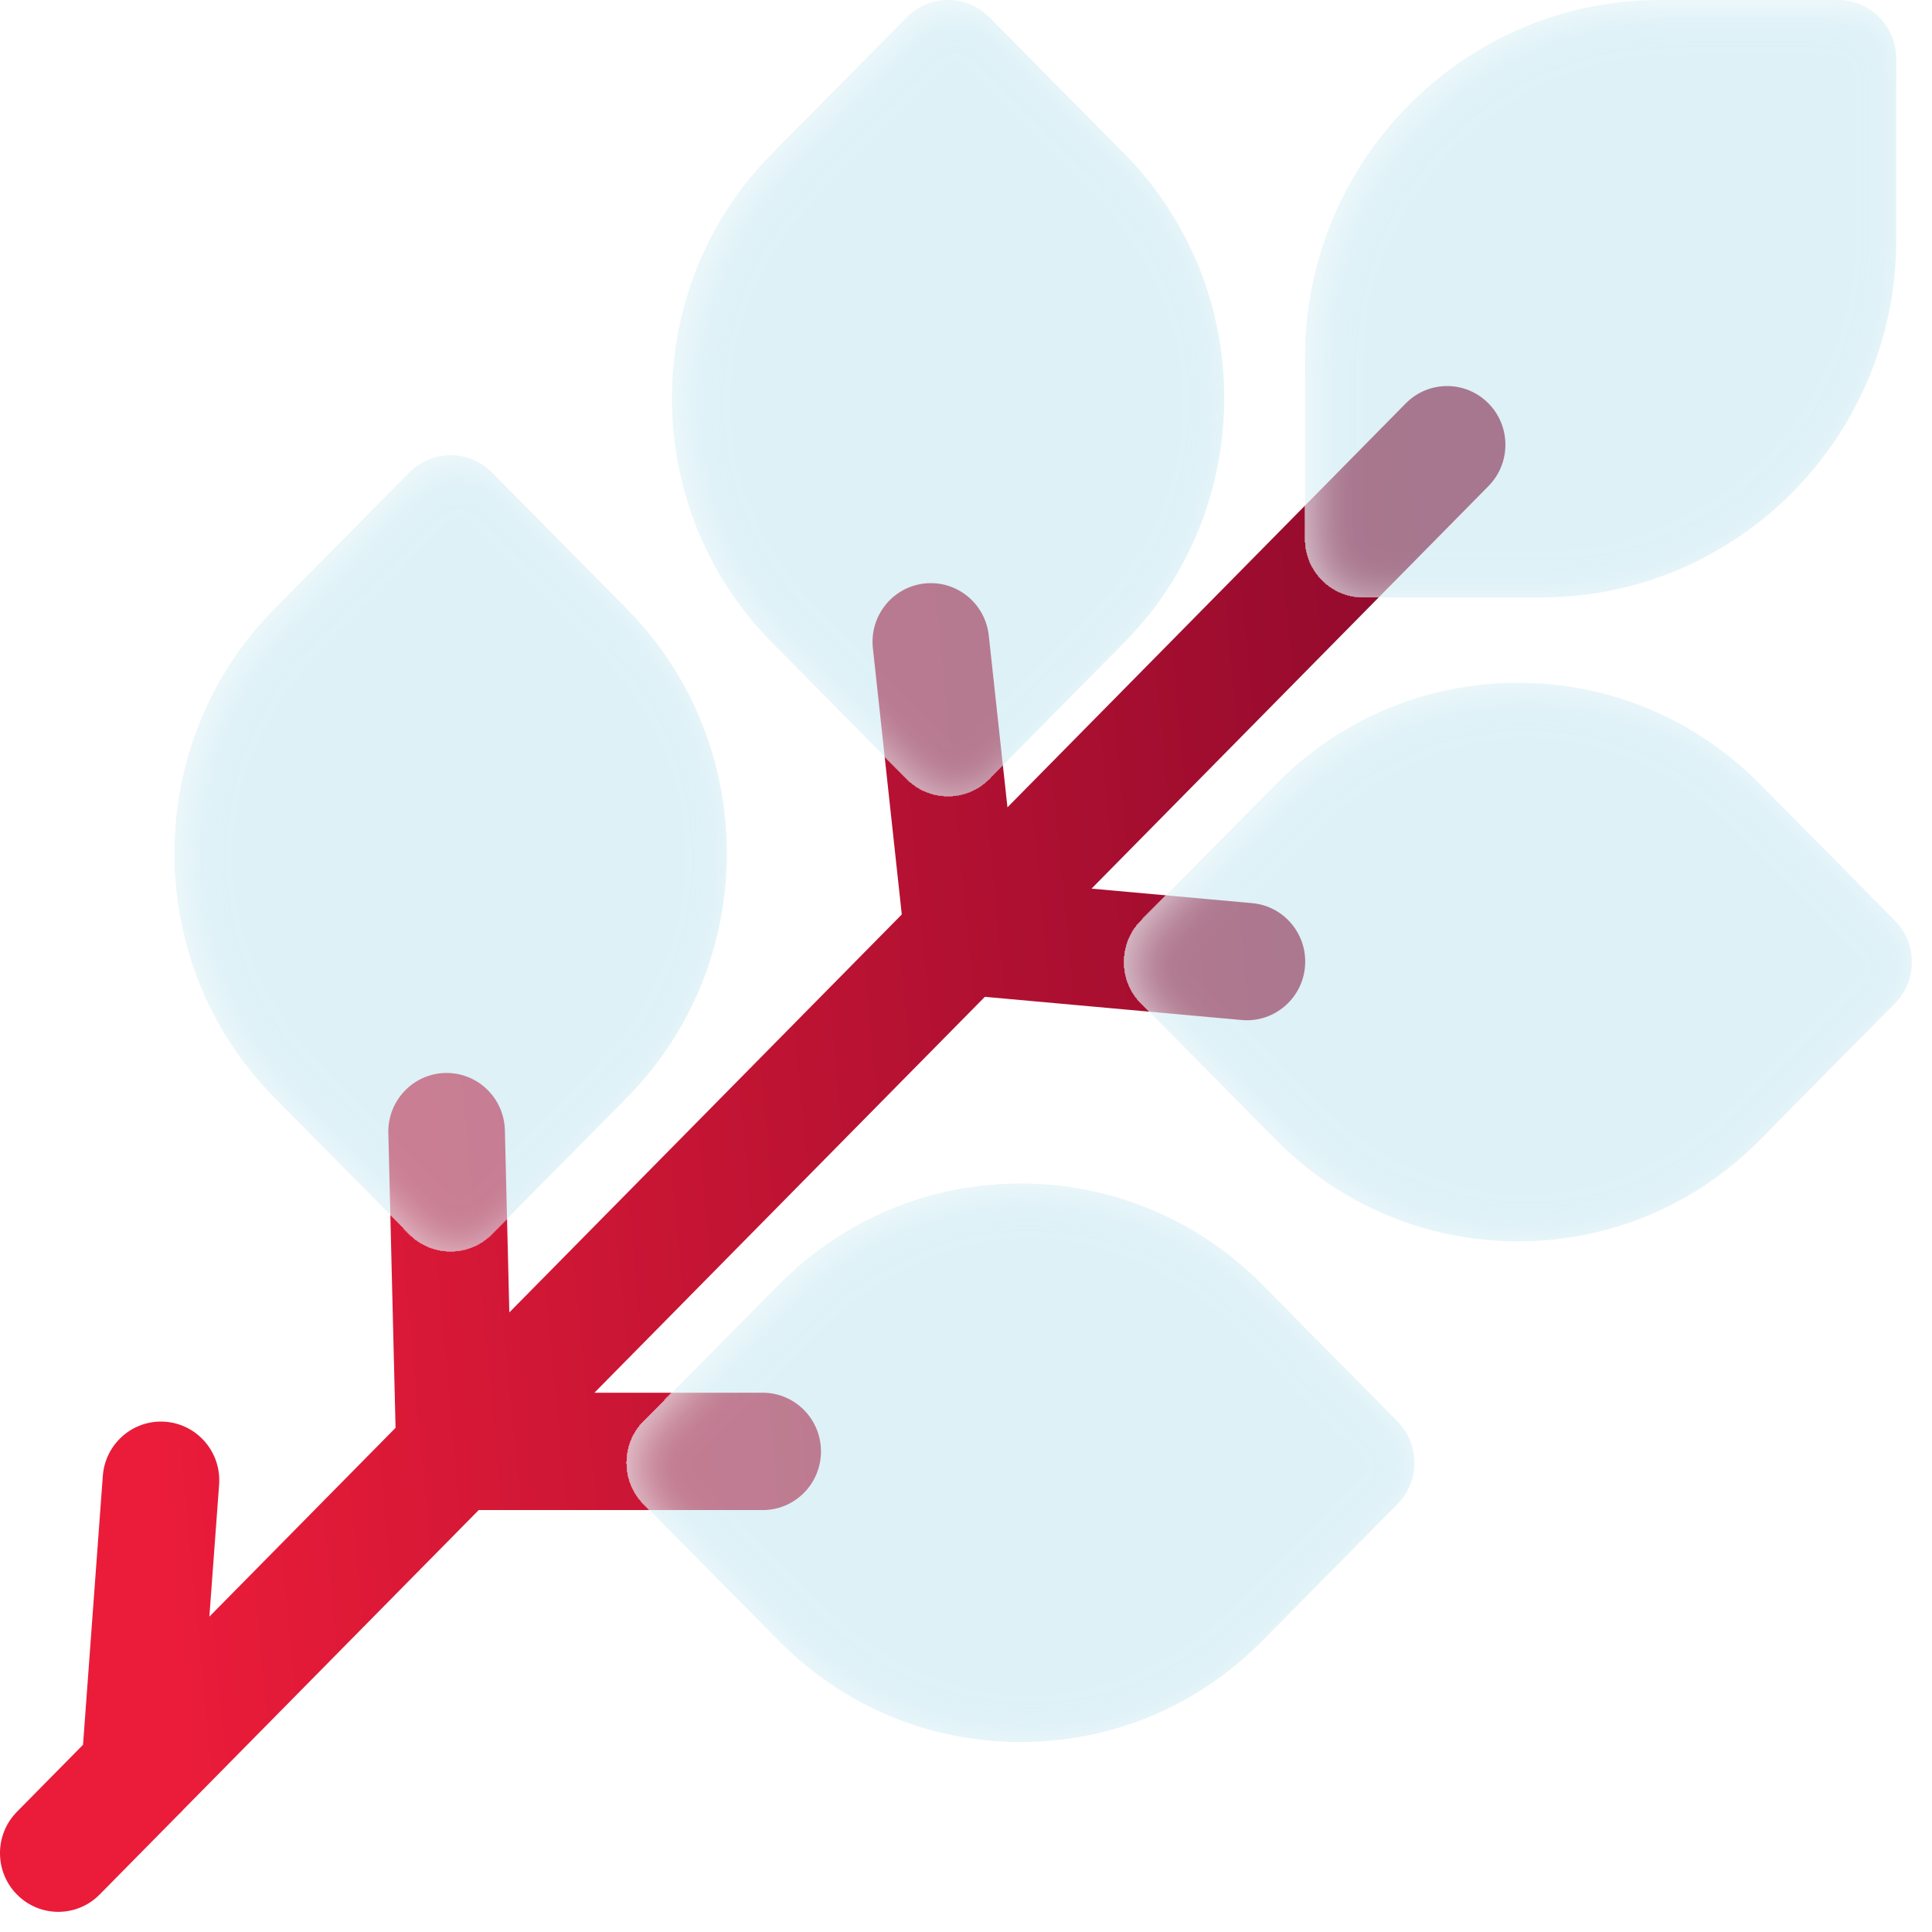
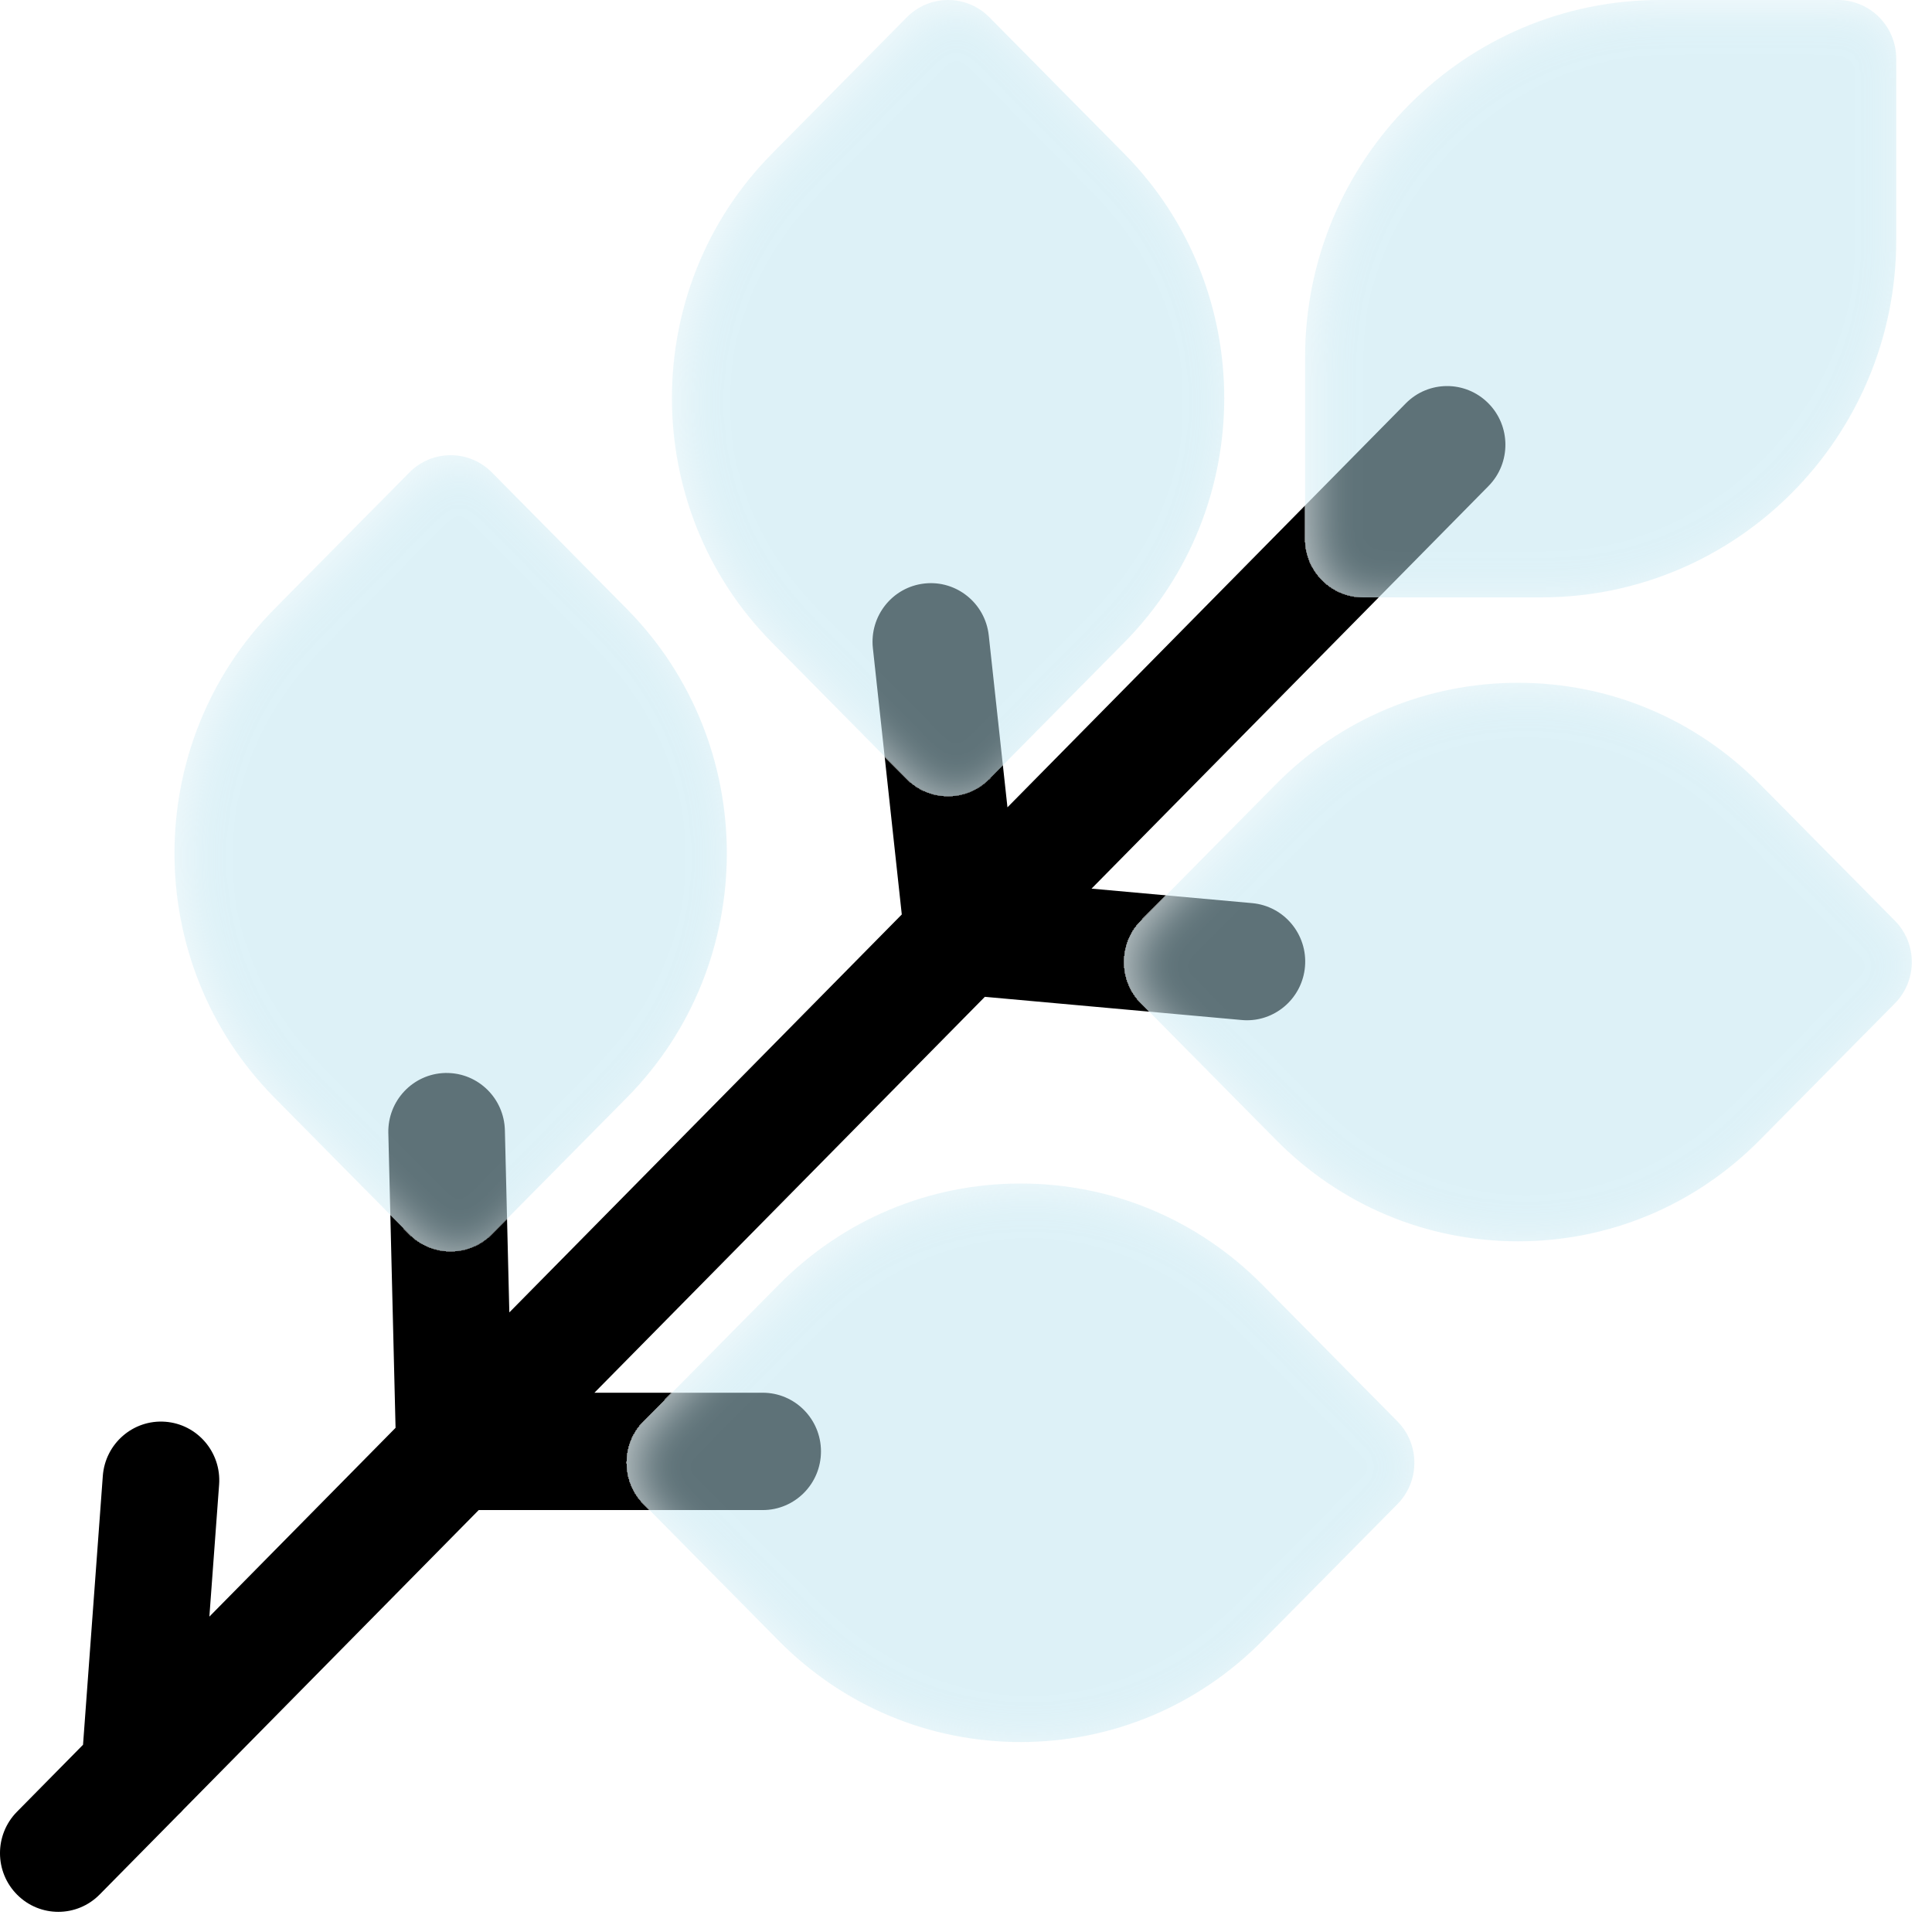
<svg xmlns="http://www.w3.org/2000/svg" width="46" height="46" viewBox="0 0 46 46" fill="none">
  <g id="Group">
    <path id="Vector" d="M35.433 9.598C34.889 9.054 34.01 9.057 33.47 9.605L23.987 19.222L23.542 15.13C23.459 14.363 22.773 13.809 22.012 13.893C21.25 13.976 20.699 14.666 20.783 15.433L21.471 21.773L12.127 31.248L12.021 26.91C12.002 26.15 11.385 25.547 10.634 25.547C10.622 25.547 10.611 25.547 10.599 25.547C9.833 25.567 9.227 26.207 9.246 26.979L9.418 33.996L4.985 38.491L5.217 35.347C5.273 34.578 4.699 33.908 3.935 33.851C3.17 33.794 2.505 34.372 2.448 35.141L1.977 41.542L0.403 43.138C-0.137 43.686 -0.134 44.571 0.41 45.114C0.681 45.385 1.035 45.52 1.388 45.52C1.745 45.52 2.102 45.382 2.373 45.107L4.247 43.207C4.289 43.168 4.33 43.128 4.367 43.084L11.398 35.954H18.159C18.926 35.954 19.547 35.329 19.547 34.557C19.547 33.786 18.926 33.16 18.159 33.16H14.153L23.449 23.734L29.564 24.286C29.606 24.29 29.648 24.292 29.69 24.292C30.4 24.292 31.006 23.745 31.071 23.019C31.139 22.251 30.576 21.572 29.812 21.503L25.989 21.158L35.44 11.573C35.98 11.026 35.977 10.141 35.433 9.598Z" fill="url(#paint0_linear_27_713)" />
    <g id="Vector_2" filter="url(#filter0_bi_27_713)">
      <path d="M43.76 0H39.523C34.864 0 31.074 3.815 31.074 8.505V12.826C31.074 13.598 31.695 14.223 32.462 14.223H36.699C41.357 14.223 45.148 10.408 45.148 5.718V1.397C45.148 0.626 44.526 0 43.76 0Z" fill="#BCE4F1" fill-opacity="0.5" />
    </g>
    <g id="Vector_3" filter="url(#filter1_bi_27_713)">
      <path d="M41.901 18.669C40.363 17.113 38.318 16.257 36.142 16.257C33.966 16.257 31.921 17.113 30.383 18.669L27.169 21.92C26.63 22.465 26.63 23.346 27.169 23.891L30.383 27.142C31.921 28.698 33.966 29.555 36.142 29.555C38.318 29.555 40.363 28.698 41.901 27.142L45.115 23.891C45.654 23.346 45.654 22.465 45.115 21.92L41.901 18.669Z" fill="#BCE4F1" fill-opacity="0.5" />
    </g>
    <g id="Vector_4" filter="url(#filter2_bi_27_713)">
      <path d="M30.058 30.591C28.52 29.036 26.475 28.179 24.299 28.179C22.123 28.179 20.078 29.036 18.54 30.591L15.326 33.842C14.787 34.387 14.787 35.268 15.326 35.813L18.54 39.064C20.078 40.62 22.123 41.477 24.299 41.477C26.475 41.477 28.52 40.62 30.058 39.064L33.272 35.813C33.81 35.268 33.81 34.387 33.272 33.842L30.058 30.591Z" fill="#BCE4F1" fill-opacity="0.5" />
    </g>
    <g id="Vector_5" filter="url(#filter3_bi_27_713)">
      <path d="M21.59 18.545C21.85 18.809 22.204 18.957 22.573 18.957C22.943 18.957 23.297 18.809 23.557 18.545L26.771 15.294C29.941 12.087 29.941 6.87 26.771 3.663L23.557 0.412C23.297 0.148 22.943 0 22.573 0C22.204 0 21.85 0.148 21.59 0.412L18.376 3.663C15.206 6.869 15.206 12.087 18.376 15.294L21.59 18.545Z" fill="#BCE4F1" fill-opacity="0.5" />
    </g>
    <g id="Vector_6" filter="url(#filter4_bi_27_713)">
      <path d="M14.927 14.501L11.713 11.25C11.453 10.986 11.099 10.838 10.73 10.838C10.36 10.838 10.006 10.986 9.746 11.25L6.532 14.501C3.362 17.707 3.362 22.925 6.532 26.132L9.746 29.383C10.006 29.647 10.36 29.795 10.73 29.795C11.099 29.795 11.453 29.647 11.713 29.383L14.927 26.132C18.098 22.925 18.098 17.708 14.927 14.501Z" fill="#BCE4F1" fill-opacity="0.5" />
    </g>
  </g>
  <defs>
    <filter id="filter0_bi_27_713" x="27.074" y="-4" width="22.074" height="22.223" filterUnits="userSpaceOnUse" color-interpolation-filters="sRGB">
      <feFlood flood-opacity="0" result="BackgroundImageFix" />
      <feGaussianBlur in="BackgroundImageFix" stdDeviation="2" />
      <feComposite in2="SourceAlpha" operator="in" result="effect1_backgroundBlur_27_713" />
      <feBlend mode="normal" in="SourceGraphic" in2="effect1_backgroundBlur_27_713" result="shape" />
      <feColorMatrix in="SourceAlpha" type="matrix" values="0 0 0 0 0 0 0 0 0 0 0 0 0 0 0 0 0 0 127 0" result="hardAlpha" />
      <feOffset dx="0.2" dy="0.1" />
      <feGaussianBlur stdDeviation="0.5" />
      <feComposite in2="hardAlpha" operator="arithmetic" k2="-1" k3="1" />
      <feColorMatrix type="matrix" values="0 0 0 0 1 0 0 0 0 1 0 0 0 0 1 0 0 0 0.6 0" />
      <feBlend mode="normal" in2="shape" result="effect2_innerShadow_27_713" />
    </filter>
    <filter id="filter1_bi_27_713" x="22.765" y="12.257" width="26.754" height="21.298" filterUnits="userSpaceOnUse" color-interpolation-filters="sRGB">
      <feFlood flood-opacity="0" result="BackgroundImageFix" />
      <feGaussianBlur in="BackgroundImageFix" stdDeviation="2" />
      <feComposite in2="SourceAlpha" operator="in" result="effect1_backgroundBlur_27_713" />
      <feBlend mode="normal" in="SourceGraphic" in2="effect1_backgroundBlur_27_713" result="shape" />
      <feColorMatrix in="SourceAlpha" type="matrix" values="0 0 0 0 0 0 0 0 0 0 0 0 0 0 0 0 0 0 127 0" result="hardAlpha" />
      <feOffset dx="0.2" dy="0.1" />
      <feGaussianBlur stdDeviation="0.5" />
      <feComposite in2="hardAlpha" operator="arithmetic" k2="-1" k3="1" />
      <feColorMatrix type="matrix" values="0 0 0 0 1 0 0 0 0 1 0 0 0 0 1 0 0 0 0.6 0" />
      <feBlend mode="normal" in2="shape" result="effect2_innerShadow_27_713" />
    </filter>
    <filter id="filter2_bi_27_713" x="10.922" y="24.179" width="26.754" height="21.298" filterUnits="userSpaceOnUse" color-interpolation-filters="sRGB">
      <feFlood flood-opacity="0" result="BackgroundImageFix" />
      <feGaussianBlur in="BackgroundImageFix" stdDeviation="2" />
      <feComposite in2="SourceAlpha" operator="in" result="effect1_backgroundBlur_27_713" />
      <feBlend mode="normal" in="SourceGraphic" in2="effect1_backgroundBlur_27_713" result="shape" />
      <feColorMatrix in="SourceAlpha" type="matrix" values="0 0 0 0 0 0 0 0 0 0 0 0 0 0 0 0 0 0 127 0" result="hardAlpha" />
      <feOffset dx="0.2" dy="0.1" />
      <feGaussianBlur stdDeviation="0.5" />
      <feComposite in2="hardAlpha" operator="arithmetic" k2="-1" k3="1" />
      <feColorMatrix type="matrix" values="0 0 0 0 1 0 0 0 0 1 0 0 0 0 1 0 0 0 0.6 0" />
      <feBlend mode="normal" in2="shape" result="effect2_innerShadow_27_713" />
    </filter>
    <filter id="filter3_bi_27_713" x="11.998" y="-4" width="21.151" height="26.957" filterUnits="userSpaceOnUse" color-interpolation-filters="sRGB">
      <feFlood flood-opacity="0" result="BackgroundImageFix" />
      <feGaussianBlur in="BackgroundImageFix" stdDeviation="2" />
      <feComposite in2="SourceAlpha" operator="in" result="effect1_backgroundBlur_27_713" />
      <feBlend mode="normal" in="SourceGraphic" in2="effect1_backgroundBlur_27_713" result="shape" />
      <feColorMatrix in="SourceAlpha" type="matrix" values="0 0 0 0 0 0 0 0 0 0 0 0 0 0 0 0 0 0 127 0" result="hardAlpha" />
      <feOffset dx="0.2" dy="0.1" />
      <feGaussianBlur stdDeviation="0.5" />
      <feComposite in2="hardAlpha" operator="arithmetic" k2="-1" k3="1" />
      <feColorMatrix type="matrix" values="0 0 0 0 1 0 0 0 0 1 0 0 0 0 1 0 0 0 0.6 0" />
      <feBlend mode="normal" in2="shape" result="effect2_innerShadow_27_713" />
    </filter>
    <filter id="filter4_bi_27_713" x="0.154" y="6.838" width="21.15" height="26.957" filterUnits="userSpaceOnUse" color-interpolation-filters="sRGB">
      <feFlood flood-opacity="0" result="BackgroundImageFix" />
      <feGaussianBlur in="BackgroundImageFix" stdDeviation="2" />
      <feComposite in2="SourceAlpha" operator="in" result="effect1_backgroundBlur_27_713" />
      <feBlend mode="normal" in="SourceGraphic" in2="effect1_backgroundBlur_27_713" result="shape" />
      <feColorMatrix in="SourceAlpha" type="matrix" values="0 0 0 0 0 0 0 0 0 0 0 0 0 0 0 0 0 0 127 0" result="hardAlpha" />
      <feOffset dx="0.2" dy="0.1" />
      <feGaussianBlur stdDeviation="0.5" />
      <feComposite in2="hardAlpha" operator="arithmetic" k2="-1" k3="1" />
      <feColorMatrix type="matrix" values="0 0 0 0 1 0 0 0 0 1 0 0 0 0 1 0 0 0 0.6 0" />
      <feBlend mode="normal" in2="shape" result="effect2_innerShadow_27_713" />
    </filter>
    <linearGradient id="paint0_linear_27_713" x1="2.43" y1="20.275" x2="34.332" y2="17.277" gradientUnits="userSpaceOnUse">
-       <stop stop-color="#EA1C39" />
-       <stop offset="1" stop-color="#910A2D" />
+       <stop stopColor="#EA1C39" />
+       <stop offset="1" stopColor="#910A2D" />
    </linearGradient>
  </defs>
</svg>
